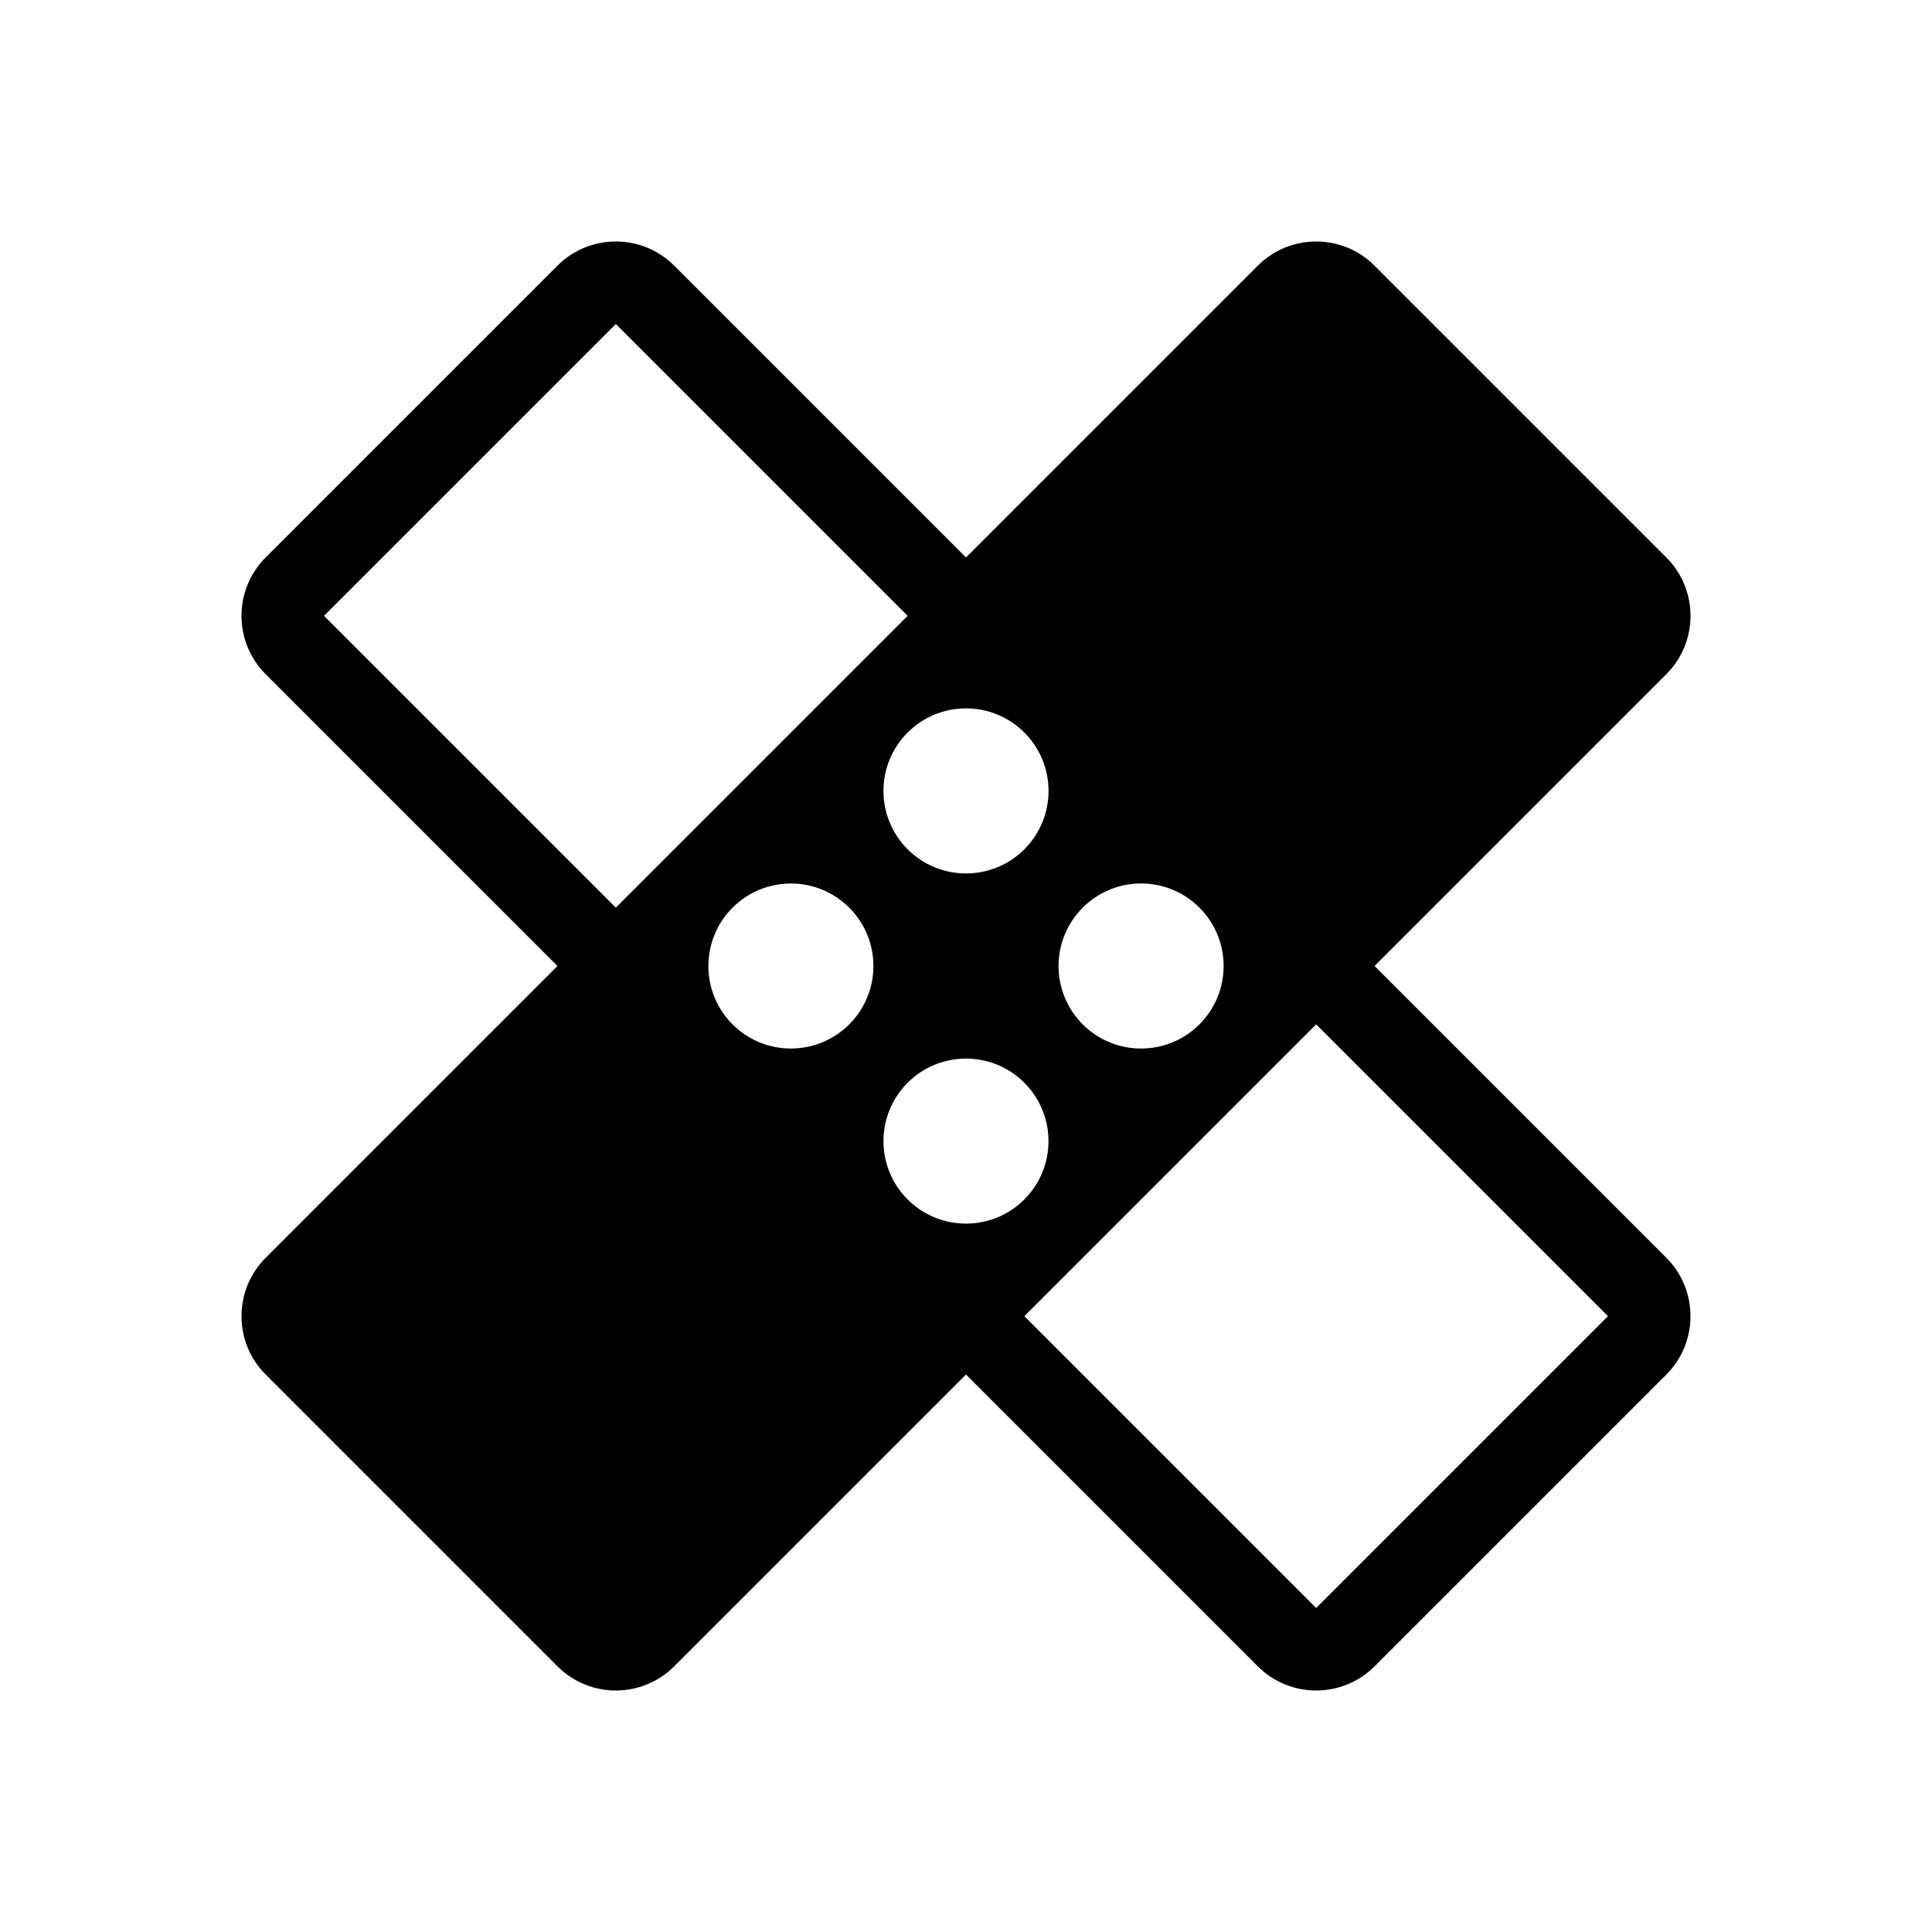
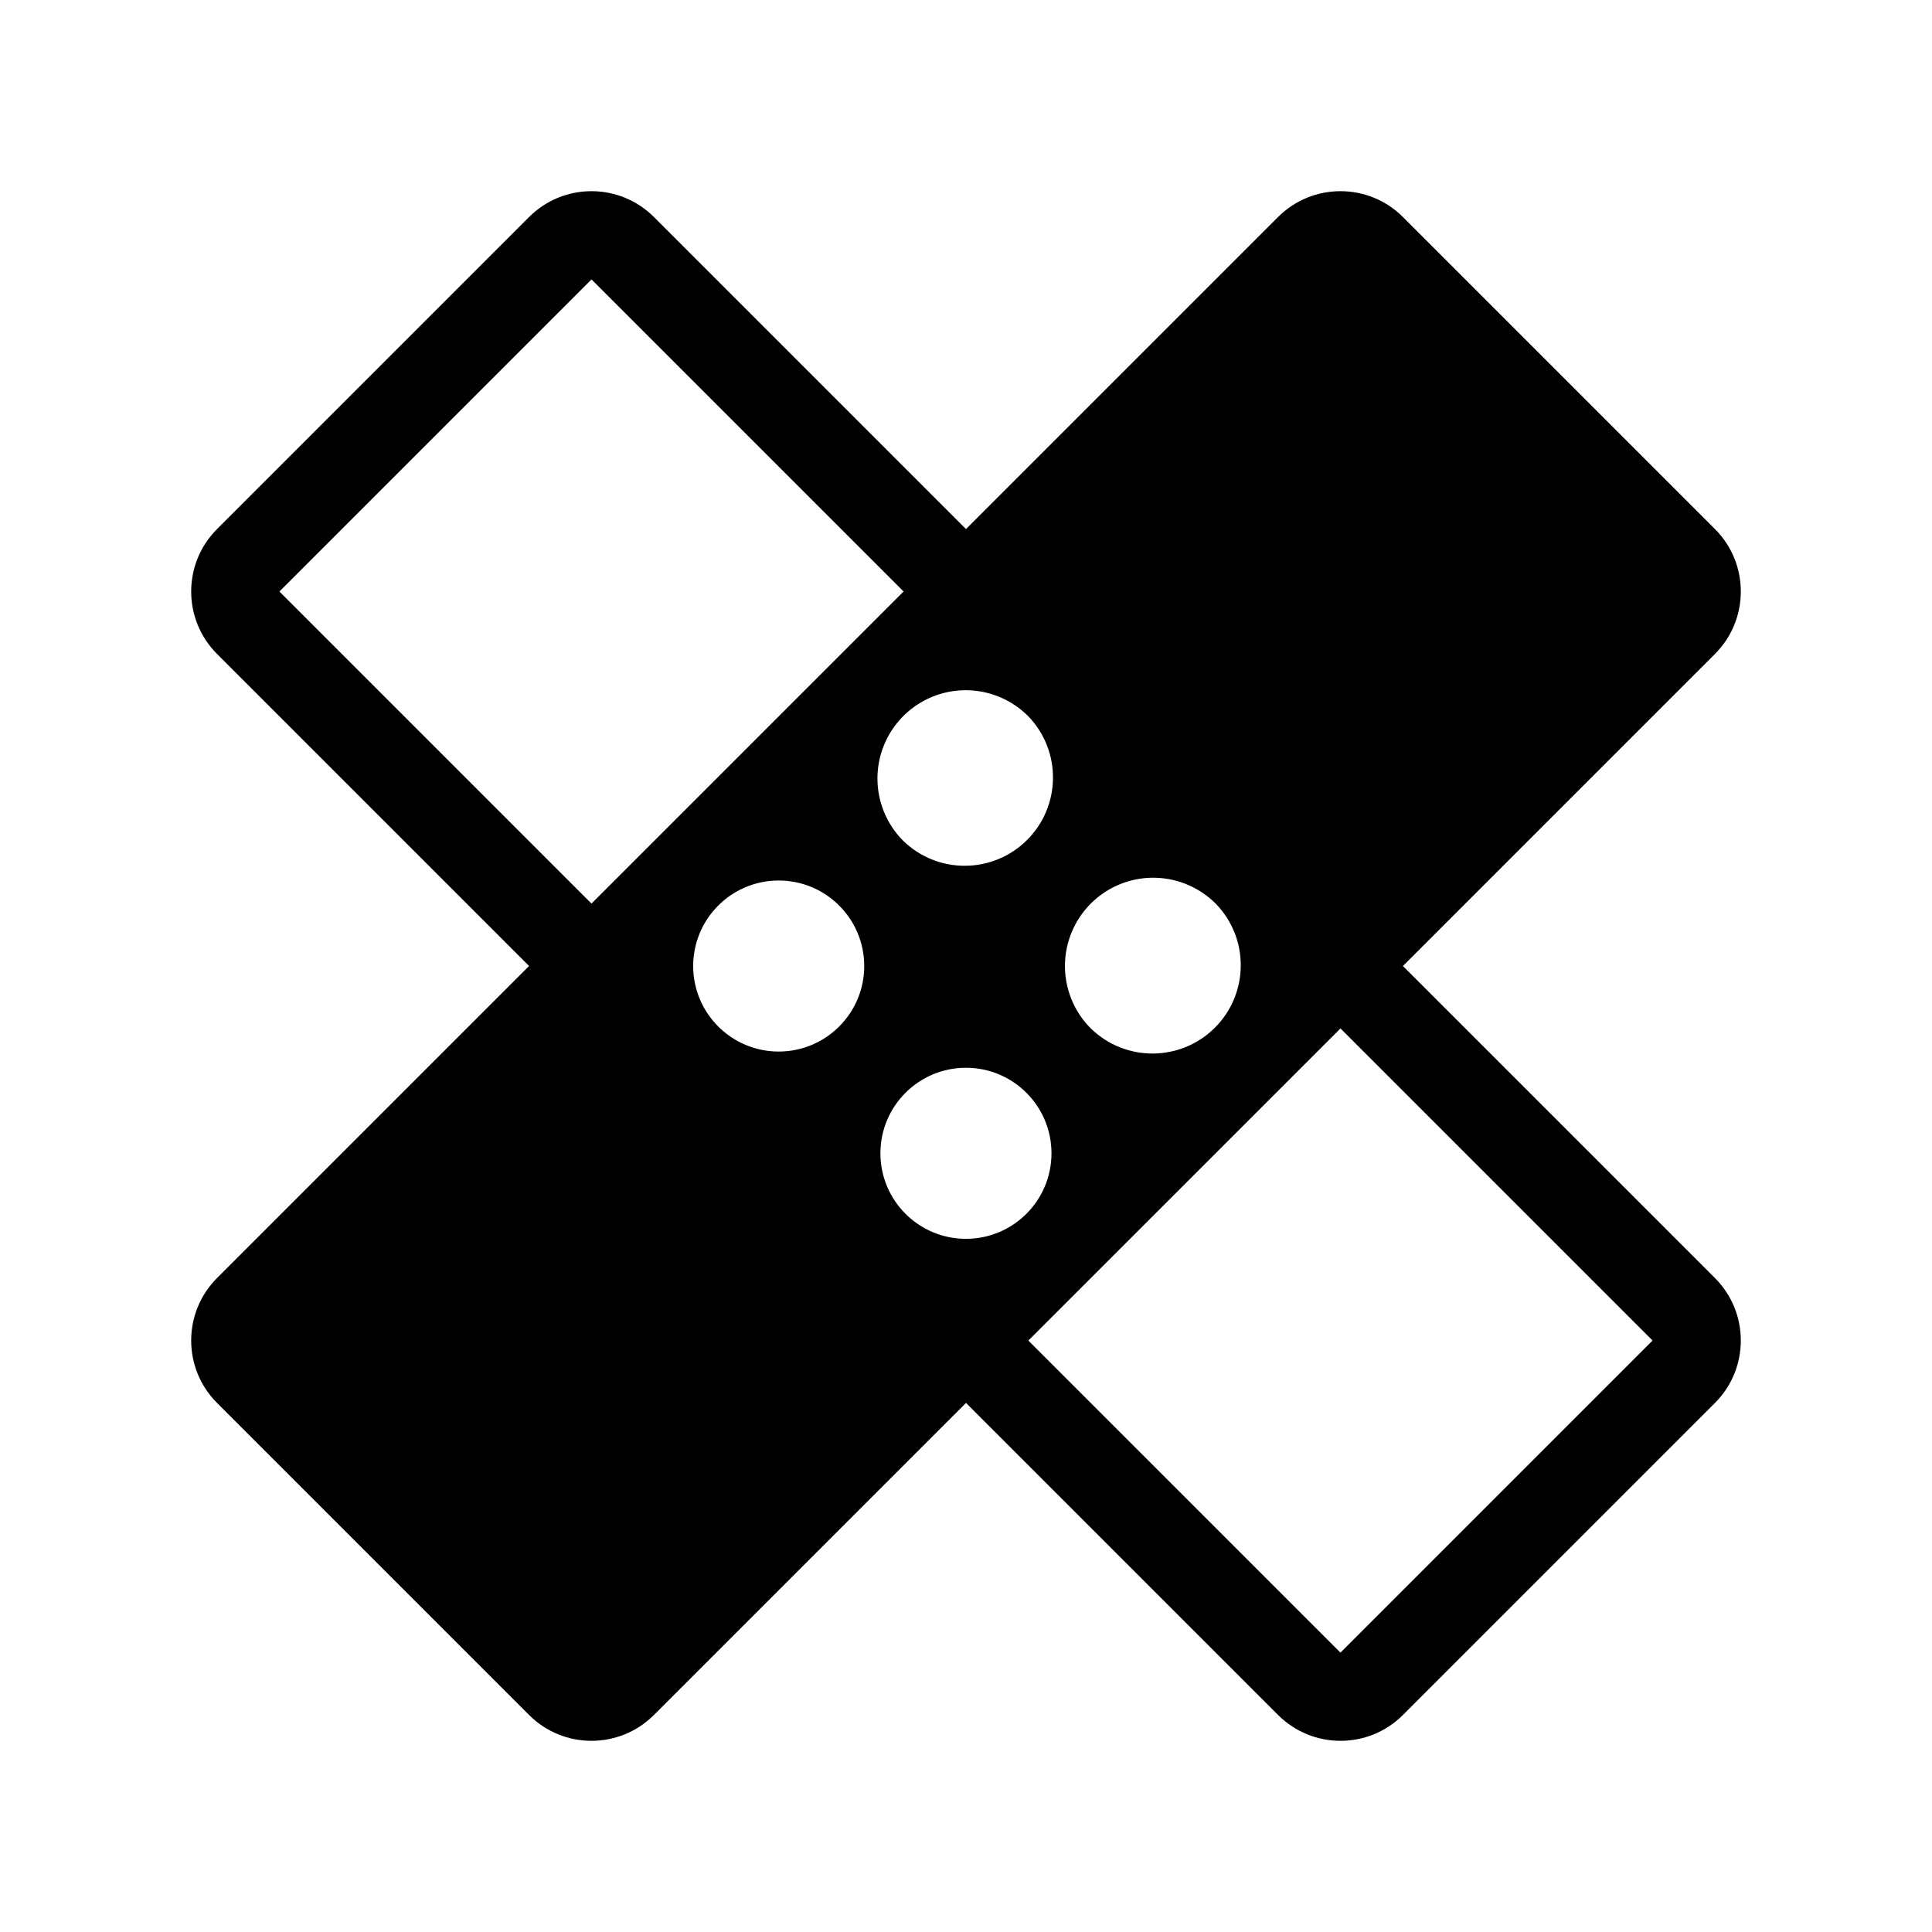
- <svg xmlns="http://www.w3.org/2000/svg" viewBox="0 0 24 24">
-   <path fill-rule="evenodd" d="M17.075 12 20.7 8.375c.4-.4.4-1.05 0-1.45L17.075 3.3c-.4-.4-1.05-.4-1.45 0L12 6.925 8.375 3.3c-.4-.4-1.05-.4-1.45 0L3.3 6.925c-.4.4-.4 1.05 0 1.45L6.925 12 3.3 15.625c-.4.4-.4 1.05 0 1.45L6.925 20.7c.4.4 1.05.4 1.45 0L12 17.075l3.625 3.625c.4.4 1.05.4 1.45 0l3.625-3.625c.4-.4.4-1.05 0-1.45zm-5.8-4.35L7.65 4.025 4.025 7.65l3.625 3.625zm-2.178 5.072.003.003.003.003a1.025 1.025 0 1 0-.006-.006m2.175 2.175.003.003.003.003a1.025 1.025 0 1 0-.006-.006m1.453 1.453 3.625-3.625 3.625 3.625-3.625 3.625zm0-7.25a1.025 1.025 0 1 0-1.45 1.45 1.025 1.025 0 0 0 1.45-1.45m2.175 2.175a1.025 1.025 0 1 0-1.45 1.45 1.025 1.025 0 0 0 1.45-1.45" />
+ <svg xmlns="http://www.w3.org/2000/svg" viewBox="0 0 192 192">
+   <path d="M58.783 19a8.745 8.745 0 0 0-6.203 2.566L21.566 52.58c-3.422 3.423-3.422 8.984 0 12.406L52.58 96l-31.014 31.014c-3.422 3.423-3.422 8.984 0 12.406l31.014 31.014c3.422 3.423 8.984 3.423 12.406 0L96 139.42l31.014 31.014c3.422 3.423 8.984 3.423 12.406 0l31.014-31.014c3.422-3.422 3.422-8.983 0-12.406L139.42 96l31.014-31.014c3.422-3.422 3.422-8.983 0-12.406L139.42 21.566c-3.422-3.422-8.984-3.422-12.406 0L96 52.58 64.986 21.566A8.745 8.745 0 0 0 58.783 19m0 8.77 31.014 31.014-31.014 31.014-31.014-31.014zM96.318 68.6a8.772 8.772 0 0 1 5.88 2.59 8.772 8.772 0 0 1-12.403 12.403A8.772 8.772 0 0 1 96.318 68.6m18.617 18.635a8.772 8.772 0 0 1 5.875 2.562 8.773 8.773 0 0 1-12.406 12.406 8.772 8.772 0 0 1 6.531-14.969zm-37.547.269a8.5 8.5 0 0 1 8.498 8.5 8.5 8.5 0 0 1-8.498 8.498 8.5 8.5 0 0 1-8.5-8.498 8.5 8.5 0 0 1 8.5-8.5m55.826 14.701 31.014 31.016-31.014 31.016-31.018-31.016 31.018-31.016m-37.219 3.908a8.5 8.5 0 0 1 8.5 8.5 8.5 8.5 0 0 1-8.5 8.5 8.5 8.5 0 0 1-8.5-8.5 8.5 8.5 0 0 1 8.5-8.5" />
</svg>
